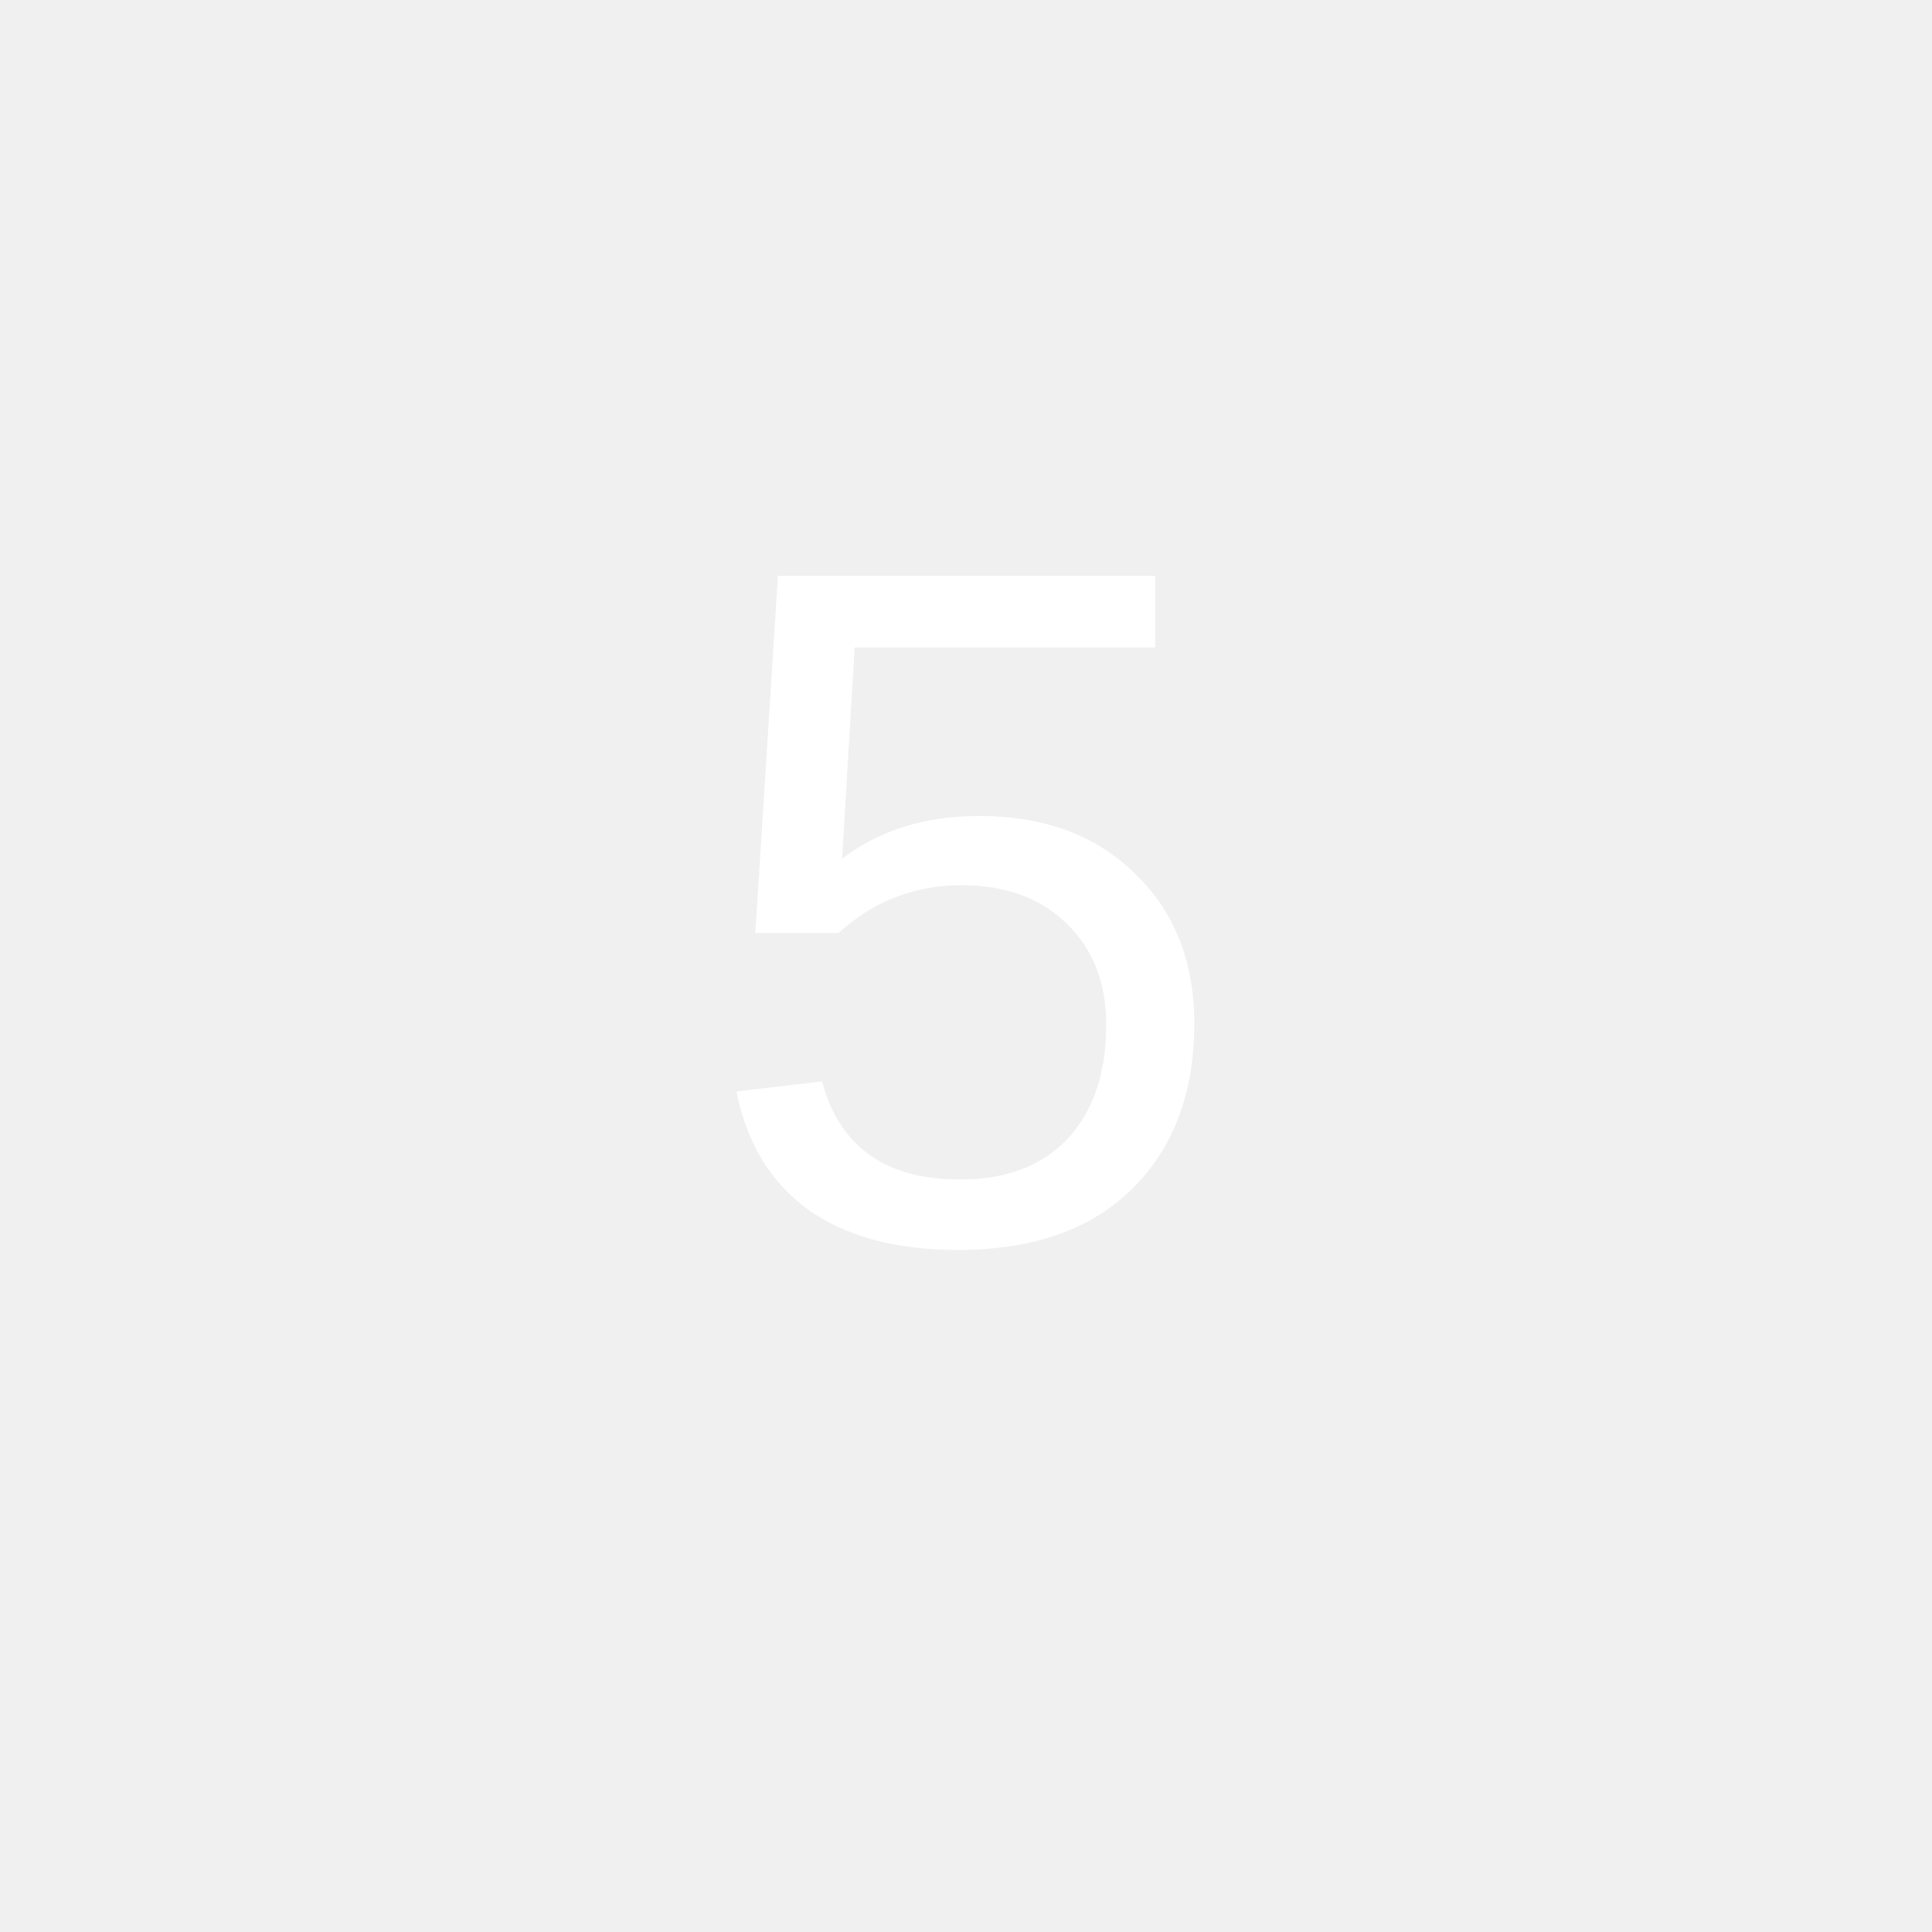
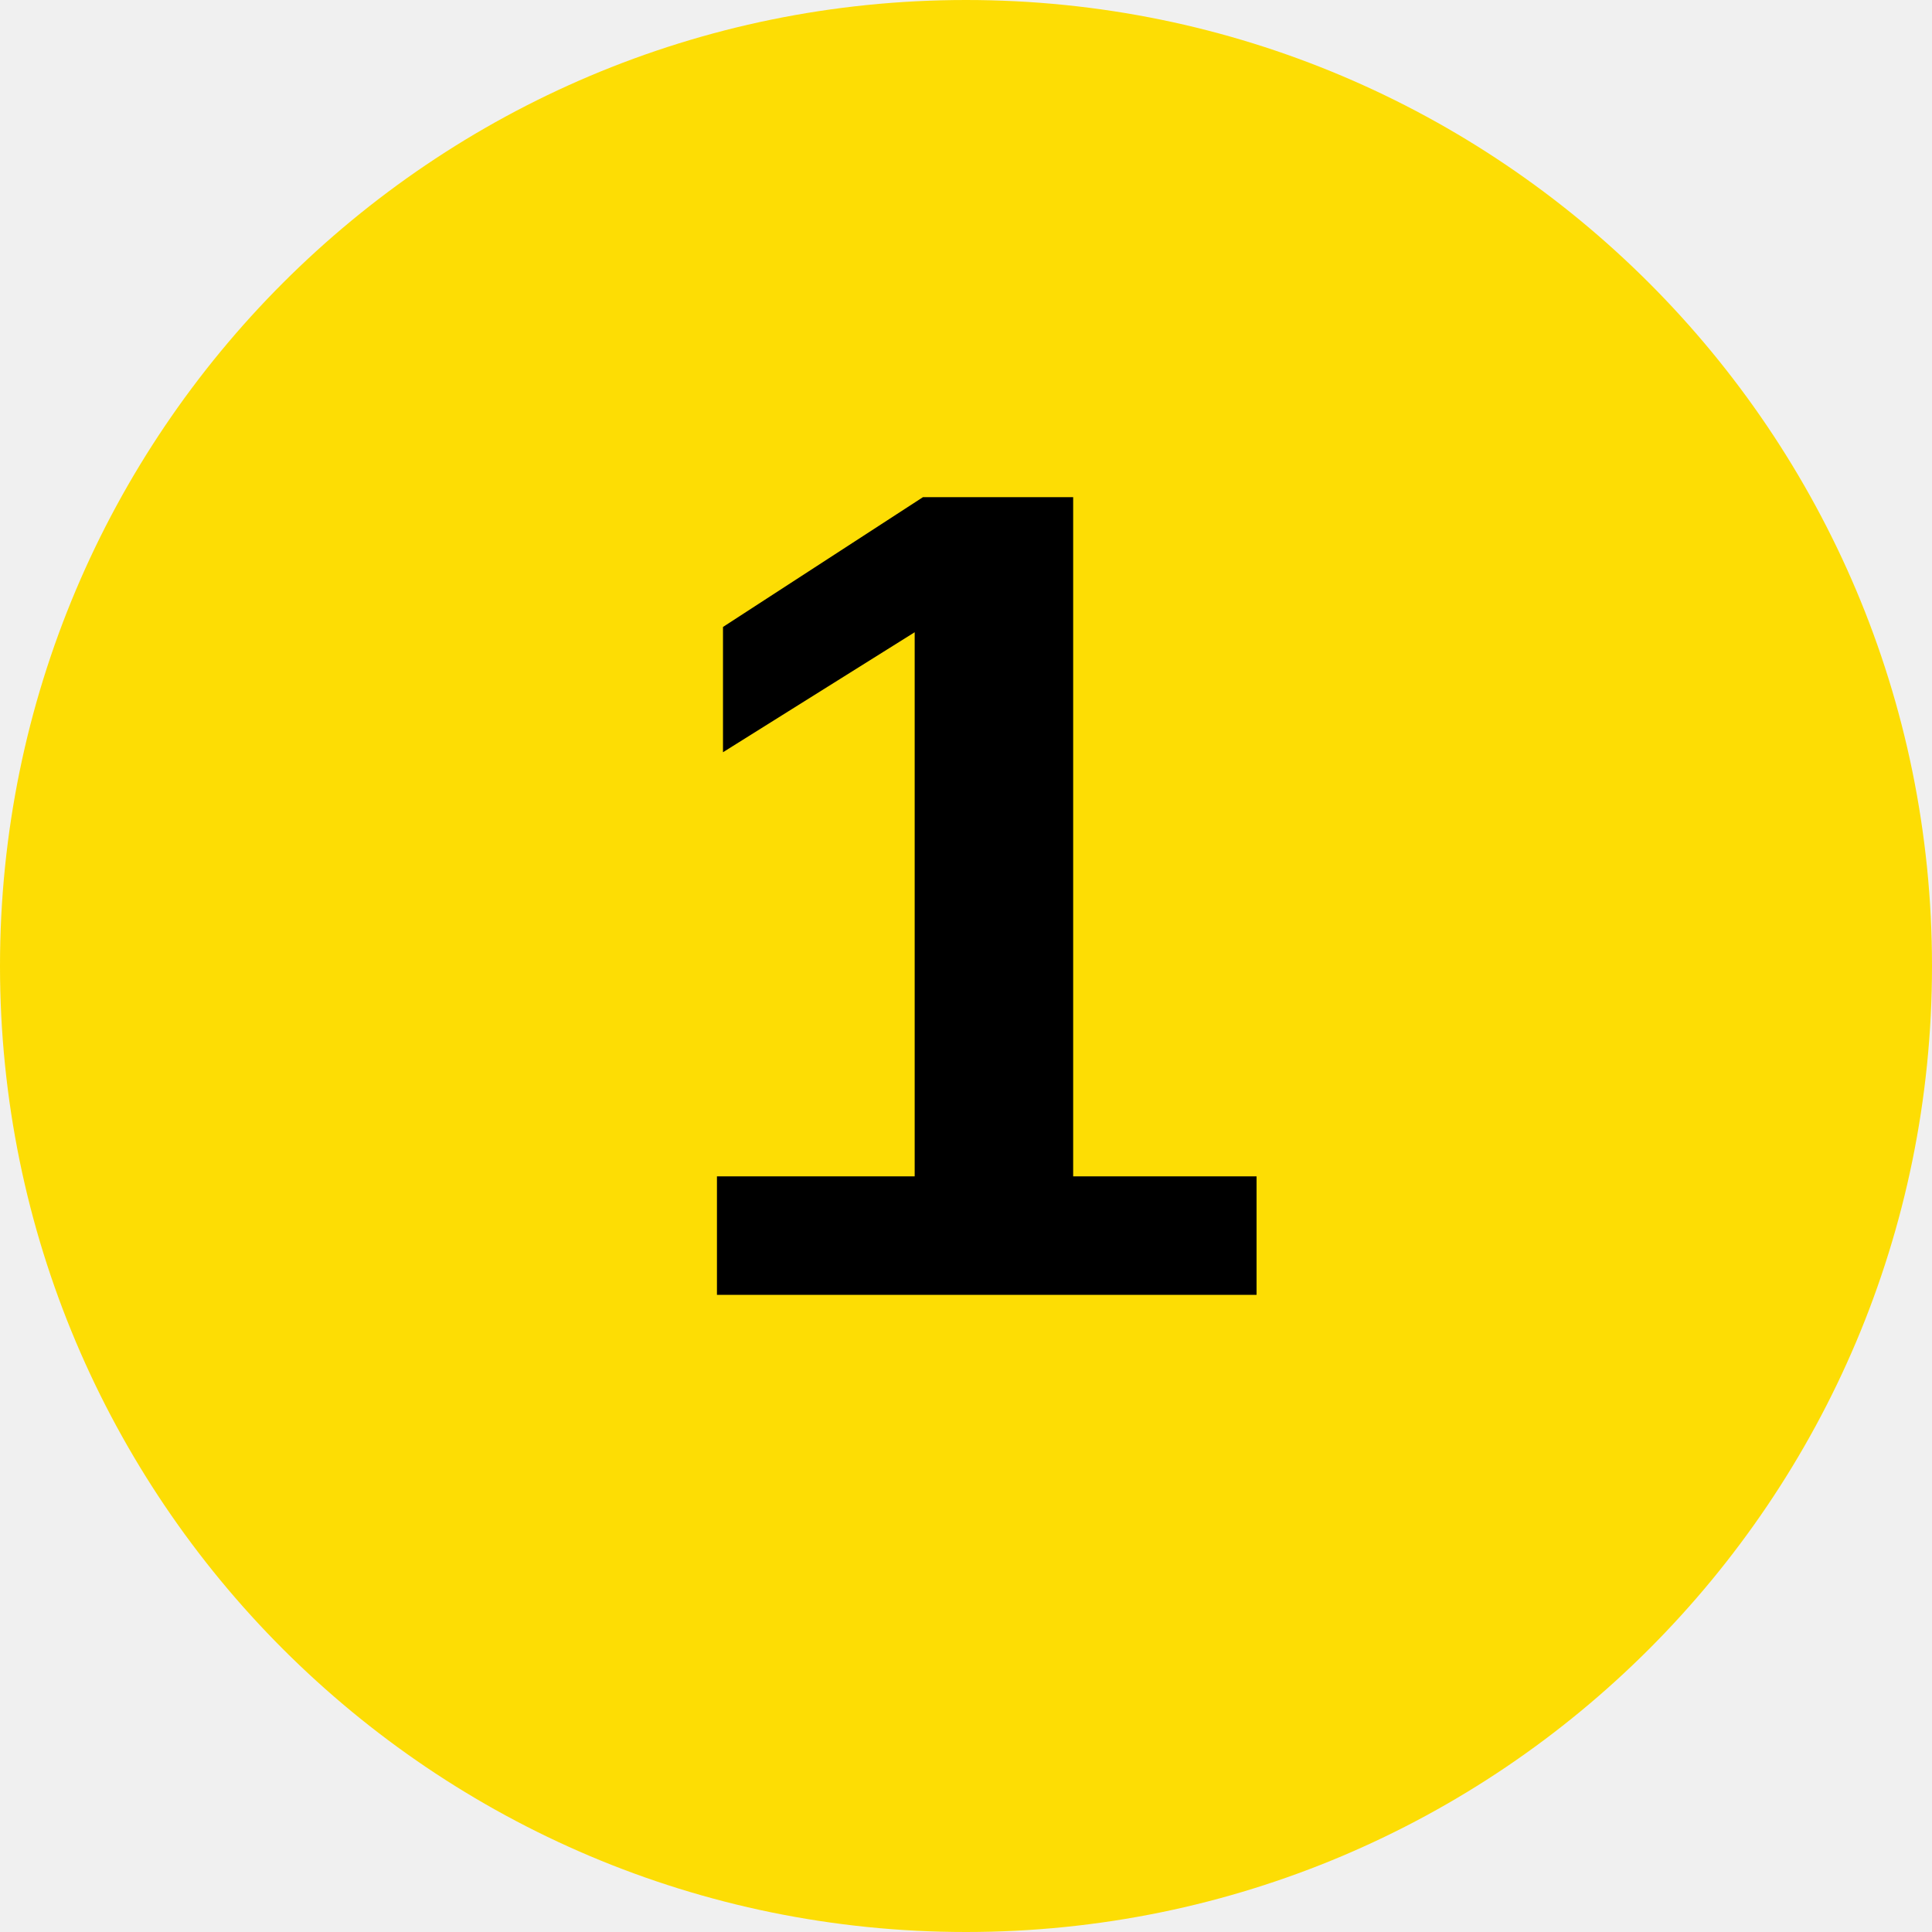
- <svg xmlns="http://www.w3.org/2000/svg" width="24" height="24" viewBox="0 0 24 24">
-   <text x="50%" y="50%" text-anchor="middle" dominant-baseline="middle" font-size="12" fill="#ffffff" font-family="Arial, sans-serif">
-     5
+ <svg xmlns="http://www.w3.org/2000/svg" width="40" height="40" viewBox="0 0 40 40">
+   <rect width="40" height="40" rx="50%" ry="50%" fill="#fddd04" />
+   <text x="50%" y="50%" text-anchor="middle" dominant-baseline="middle" font-size="24" fill="#000000" font-family="Arial, sans-serif" font-weight="bold">
+     1
  </text>
</svg>
